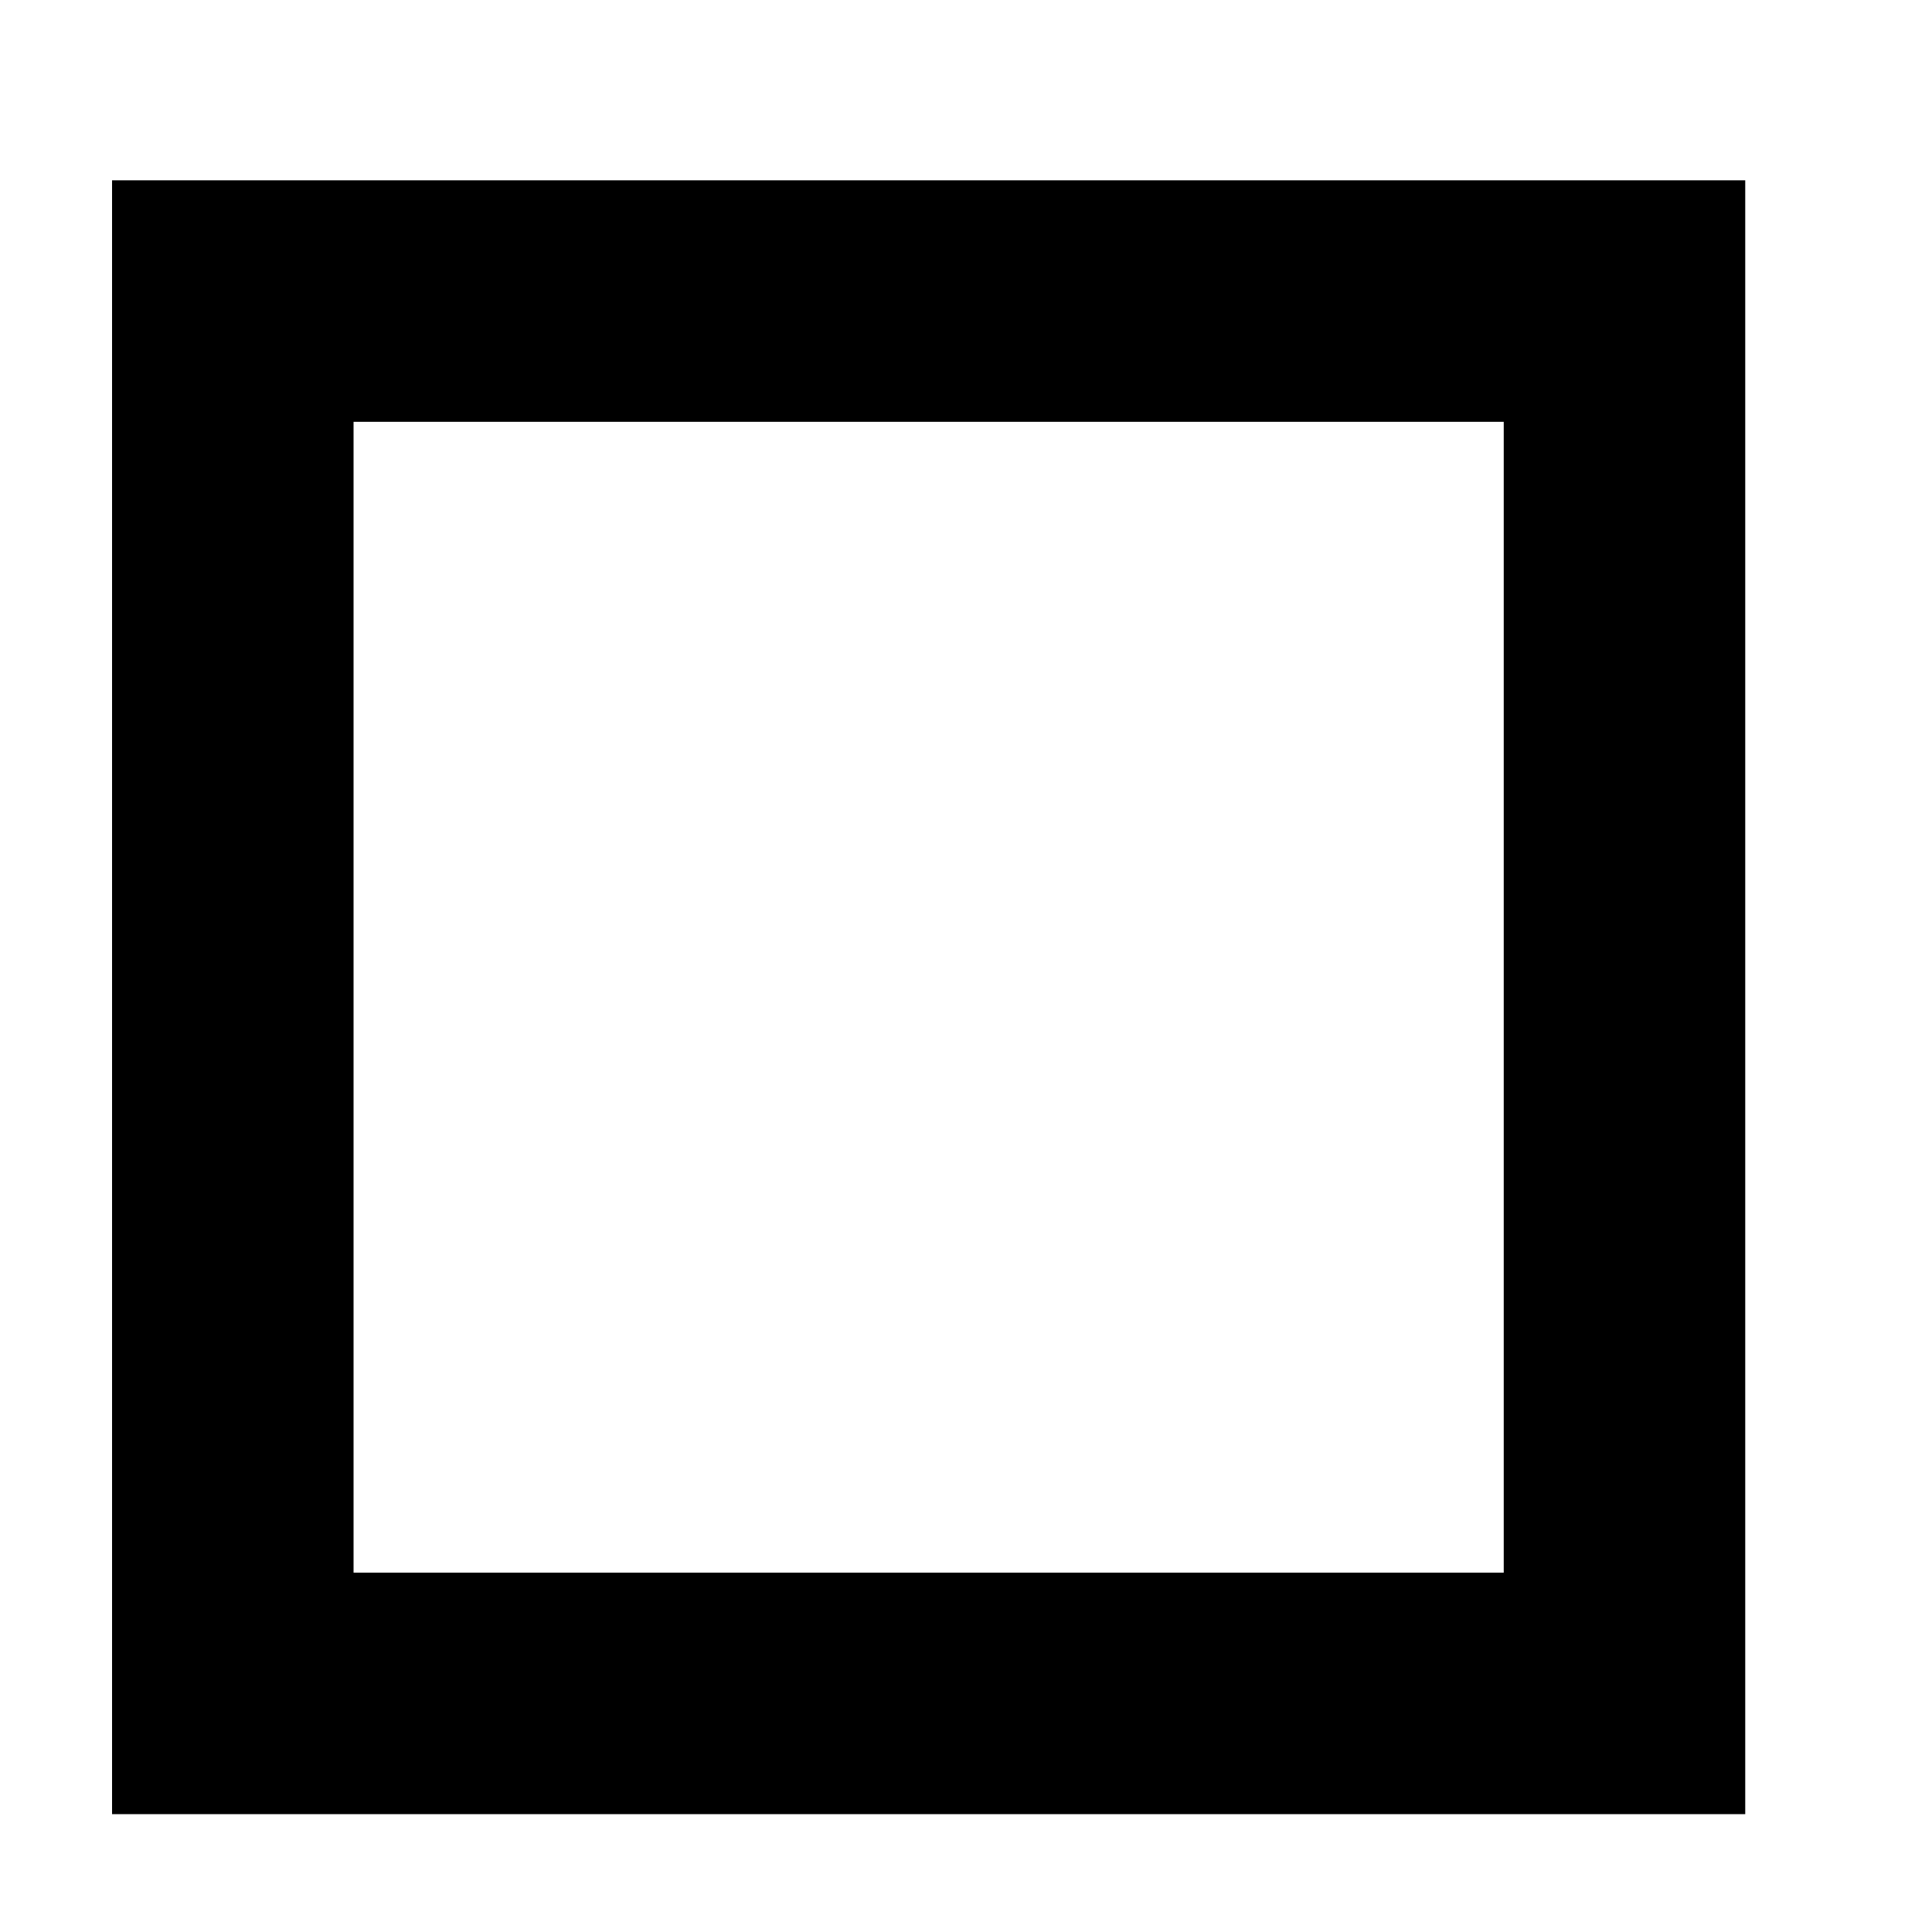
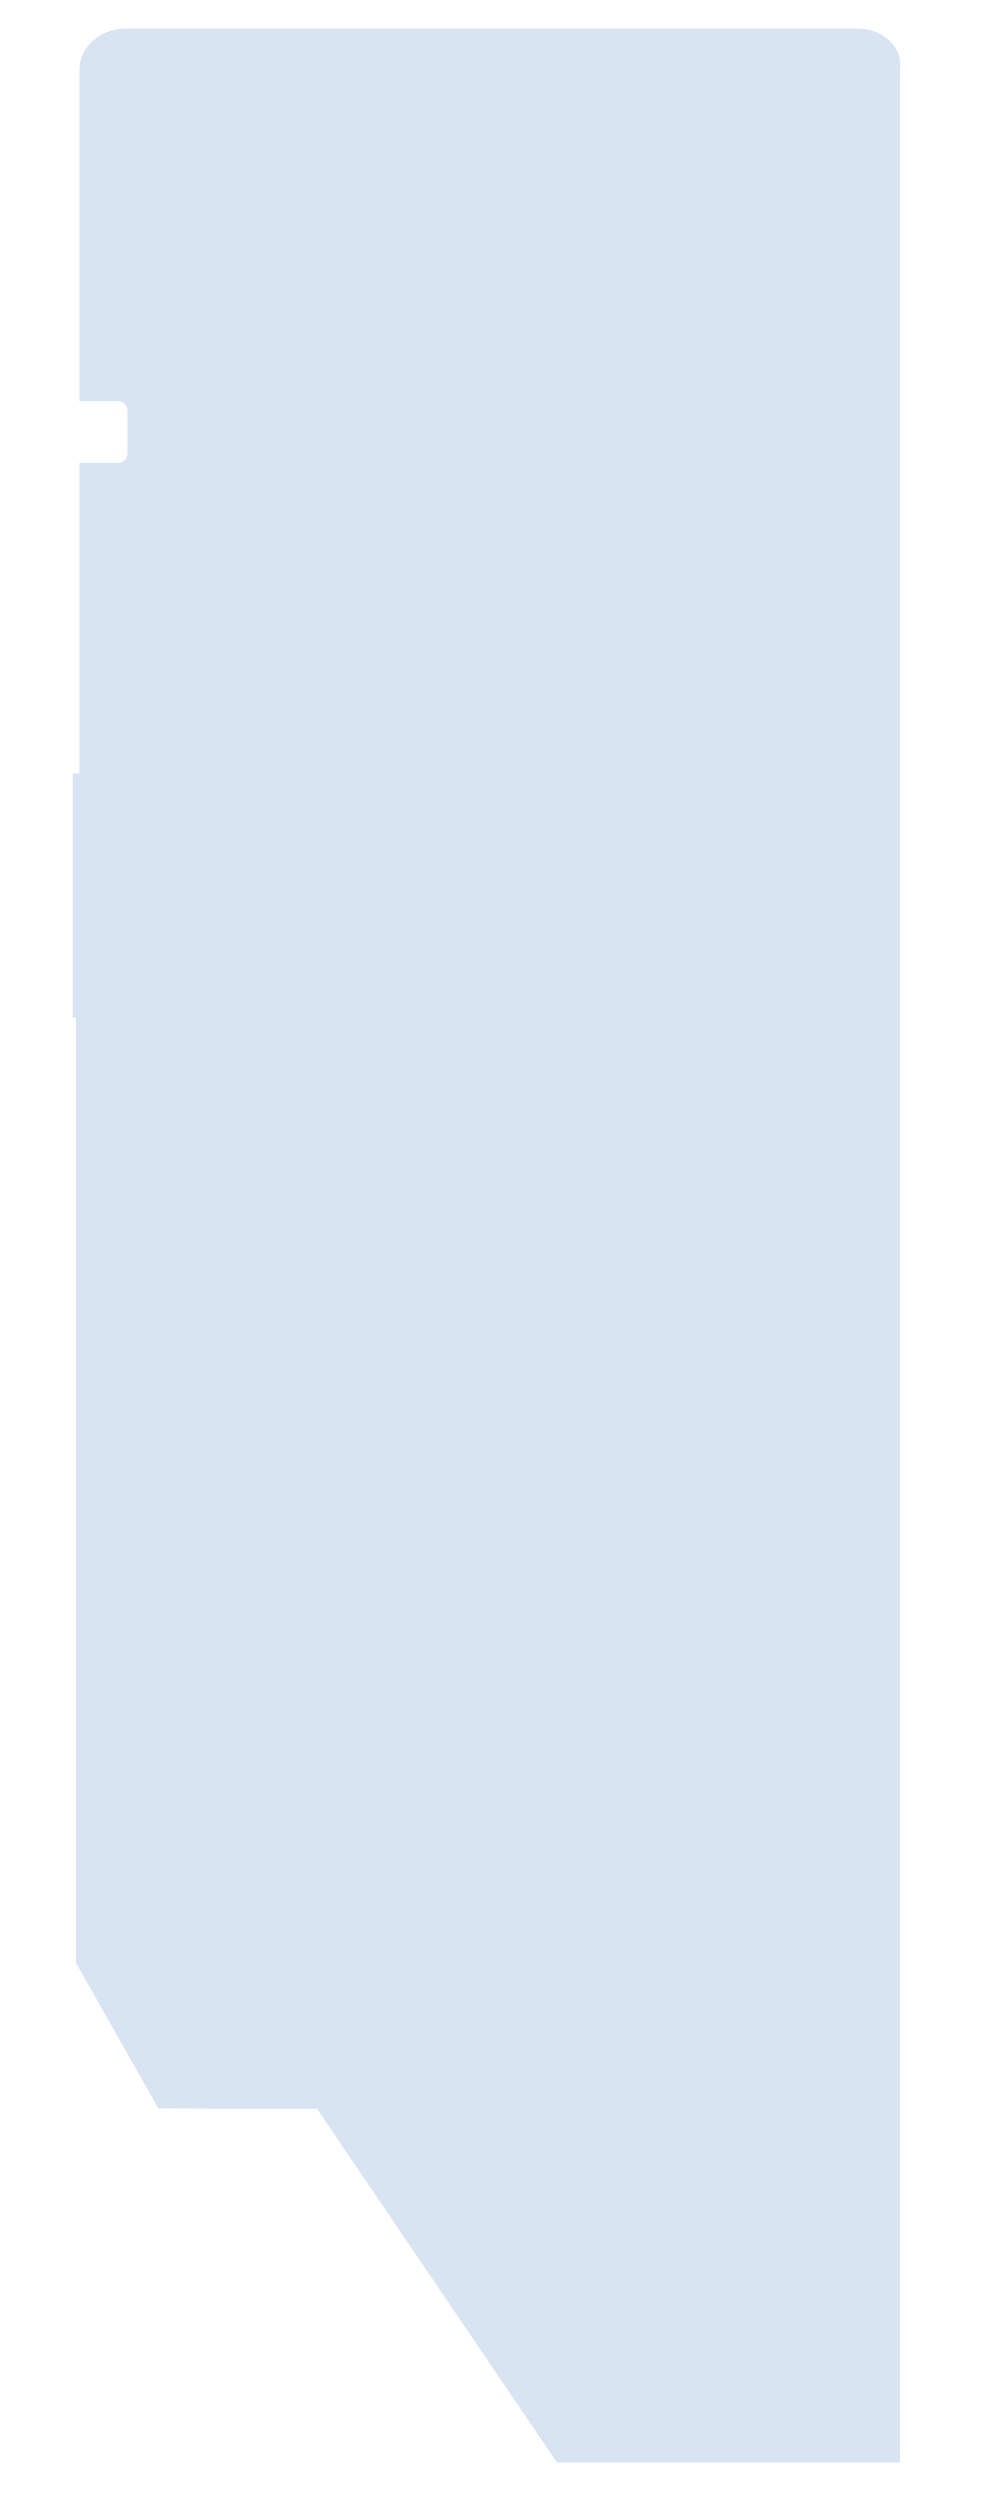
- <svg xmlns="http://www.w3.org/2000/svg" version="1.1" width="3px" height="3px">
-   <g transform="matrix(1 0 0 1 -51 -56 )">
-     <path d="M 2.71 0.28  L 2.71 2.817  L 0.174 2.817  L 0.174 0.28  L 2.71 0.28  Z M 0.549 0.655  L 0.549 2.442  L 2.335 2.442  L 2.335 0.655  L 0.549 0.655  Z " fill-rule="nonzero" fill="#000000" stroke="none" transform="matrix(1 0 0 1 51 56 )" />
+ <svg xmlns="http://www.w3.org/2000/svg" version="1.1" width="10px" height="25px">
+   <g transform="matrix(1 0 0 1 -55 -39 )">
+     <path d="M 8.571 0.285  C 8.827 0.285  9.035 0.471  9 0.701  L 9 24.625  L 5.569 24.625  L 3.17 21.088  L 2.22 21.088  L 1.583 21.083  L 0.76 19.63  L 0.76 10.178  L 0.727 10.178  L 0.727 7.734  L 0.794 7.734  L 0.794 4.628  L 1.181 4.628  C 1.233 4.628  1.275 4.586  1.275 4.534  L 1.275 4.106  C 1.275 4.054  1.233 4.012  1.181 4.012  L 0.794 4.012  L 0.794 0.701  C 0.794 0.471  1.002 0.285  1.258 0.285  L 8.571 0.285  Z " fill-rule="nonzero" fill="#d9e4f2" stroke="none" transform="matrix(1 0 0 1 55 39 )" />
  </g>
</svg>
